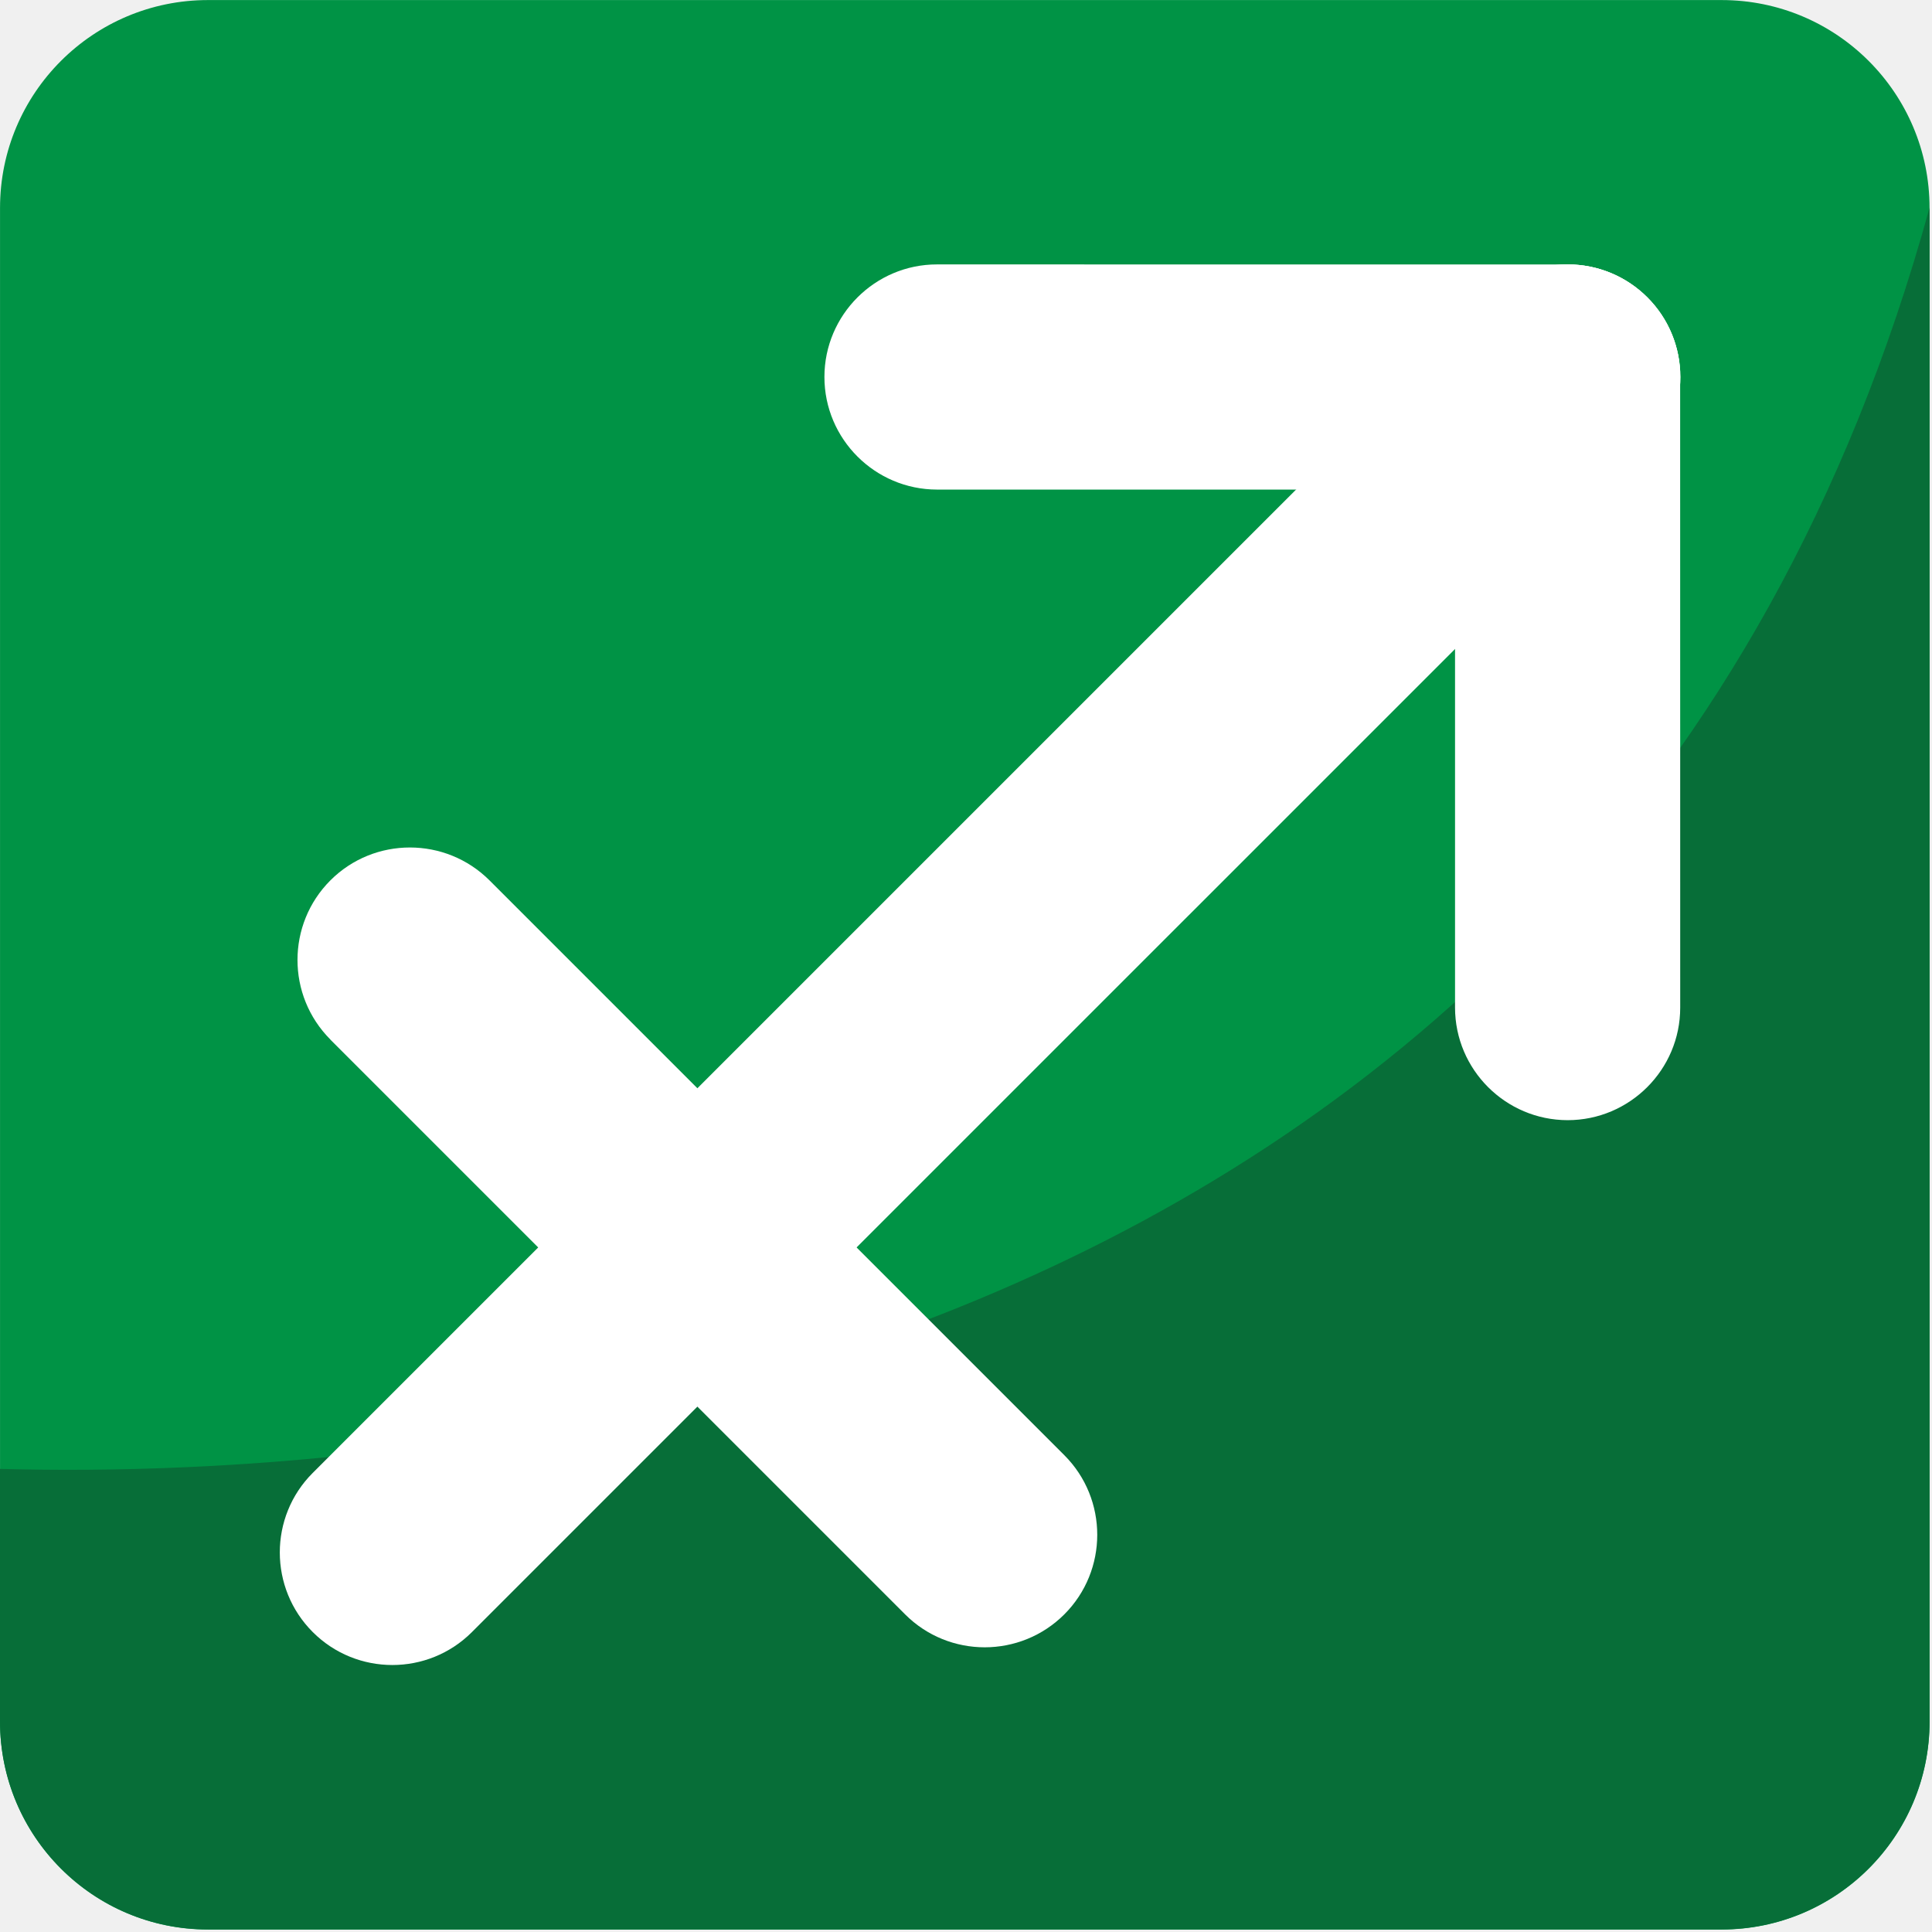
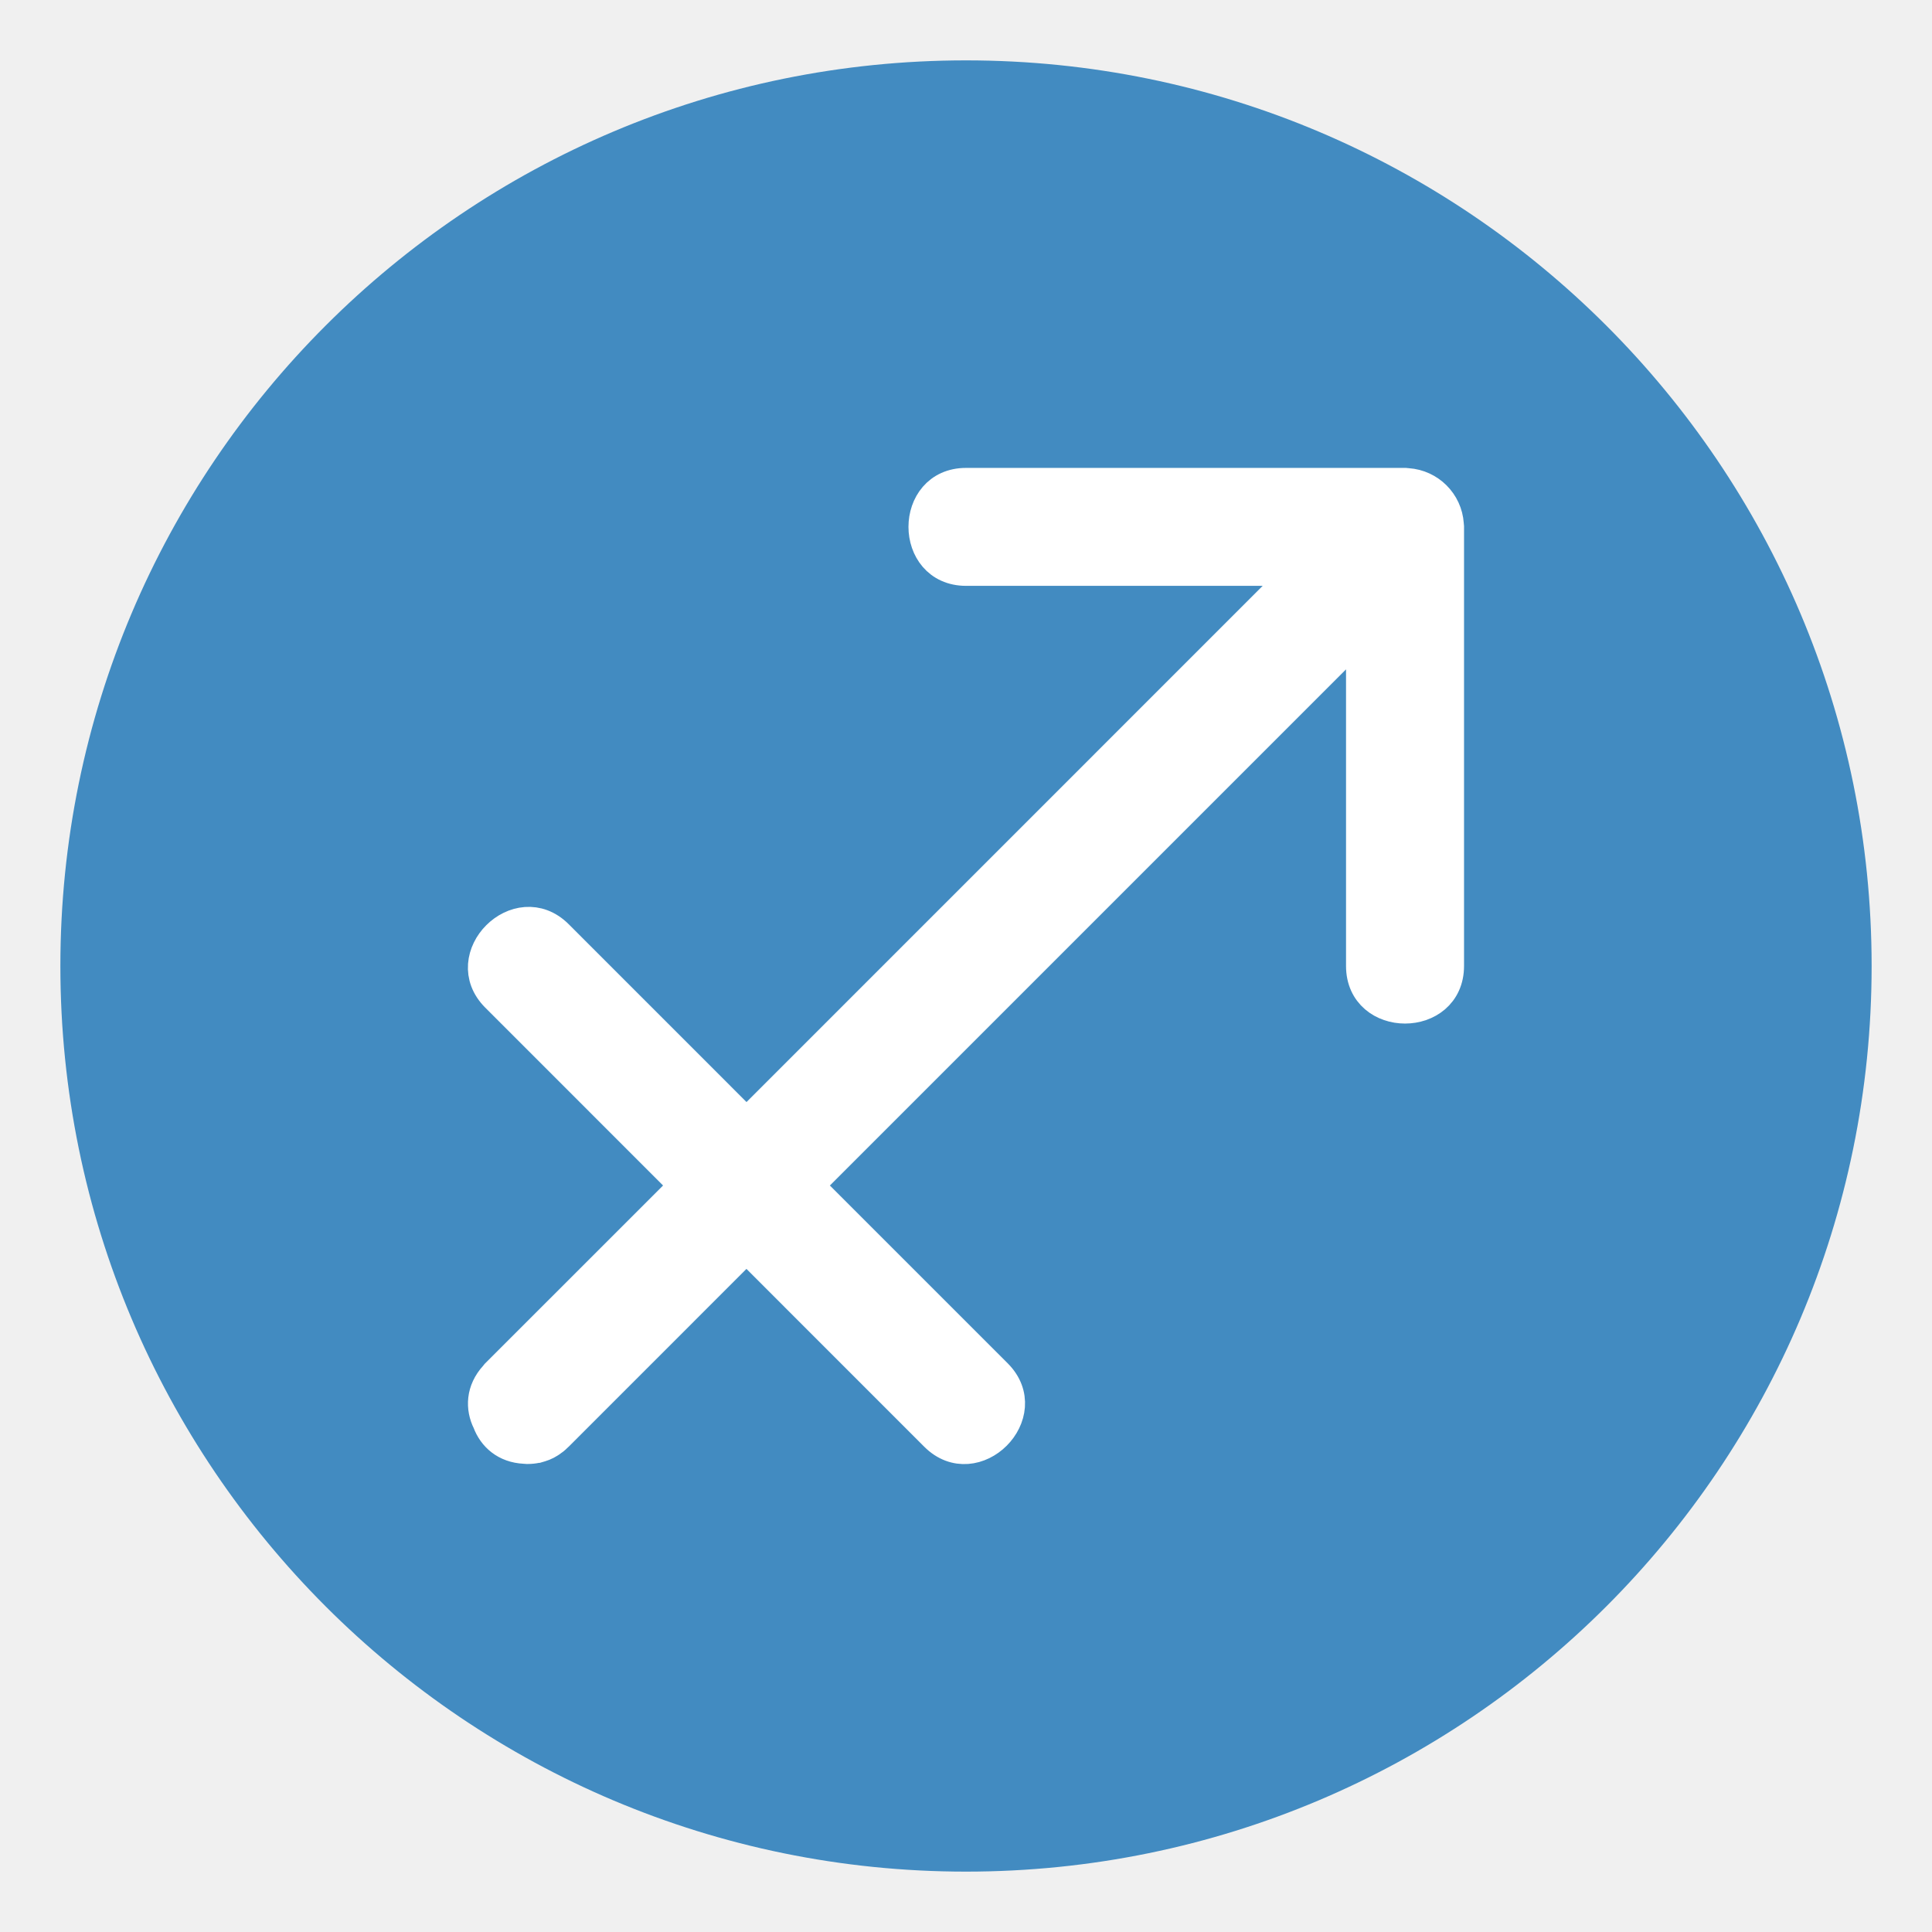
- <svg xmlns="http://www.w3.org/2000/svg" viewBox="0 0 64 64" enable-background="new 0 0 64 64">
-   <path fill="#009345" d="m63.92 57.03c0 3.811-3.084 6.889-6.889 6.889h-50.14c-3.803 0-6.89-3.078-6.89-6.889v-50.14c0-3.809 3.086-6.888 6.89-6.888h50.14c3.804 0 6.888 3.079 6.888 6.888v50.14l0 0" />
-   <path fill="#076e38" d="m0 48.664v8.355c0 3.81 3.084 6.896 6.888 6.896h50.14c3.809 0 6.891-3.087 6.891-6.896v-50.14c-10.914 39.648-50.15 42.16-63.92 41.78" />
-   <g fill="#fff">
-     <path d="m49.3 9.852l-38.942 38.942c-1.455 1.455-1.451 3.819.004 5.272 1.451 1.451 3.815 1.455 5.27 0l38.941-38.94c1.455-1.455 1.455-3.821.002-5.274-1.455-1.455-3.82-1.455-5.275 0" />
-     <path d="m10.944 34.439l19.04 19.04c1.455 1.455 3.819 1.453 5.274-.002 1.452-1.453 1.454-3.816 0-5.271l-19.04-19.04c-1.455-1.455-3.821-1.455-5.272-.004-1.455 1.455-1.455 3.82 0 5.275" />
-     <path d="m31.04 16.218h20.893c2.061-.002 3.729-1.673 3.729-3.73 0-2.054-1.669-3.727-3.728-3.727l-20.892-.002c-2.058-.002-3.732 1.675-3.732 3.729 0 2.055 1.674 3.728 3.73 3.73" />
-     <path d="m48.2 33.378v-20.893c.002-2.06 1.673-3.729 3.73-3.727 2.053 0 3.727 1.667 3.727 3.725l.002 20.895c.002 2.056-1.674 3.729-3.729 3.729-2.055-.002-3.728-1.673-3.73-3.729" />
-   </g>
+ <svg xmlns="http://www.w3.org/2000/svg" width="64" height="64" viewBox="0 0 64 64">
+   <circle fill="#428BC1" cx="32" cy="32" r="30" />
+   <path fill="#FFF" stroke="#FFF" stroke-miterlimit="10" d="M47.998 17.439a.733.733 0 0 0-.007-.072 1.462 1.462 0 0 0-1.359-1.359l-.072-.006-.015-.002H32.002c-1.877 0-1.877 2.907 0 2.907h11.033L24.729 37.214l-6.243-6.244c-1.328-1.327-3.385.729-2.057 2.057 2.081 2.083 4.162 4.162 6.243 6.244l-6.243 6.242-.012.016-.036.043c-.449.49-.464 1.07-.229 1.539.177.473.585.848 1.223.879.022.002.044.006.066.006h.044c.096 0 .193-.01.291-.031.012-.002.021-.006.033-.006.068-.02.138-.039.205-.066.068-.027.131-.061.189-.098l.033-.021c.081-.053.156-.111.221-.18.009-.01.019-.012.027-.023l6.243-6.244 6.243 6.244c1.328 1.328 3.385-.729 2.057-2.057l-6.243-6.242 18.305-18.306v11.033c0 1.877 2.909 1.877 2.909 0v-14.56z" />
</svg>
